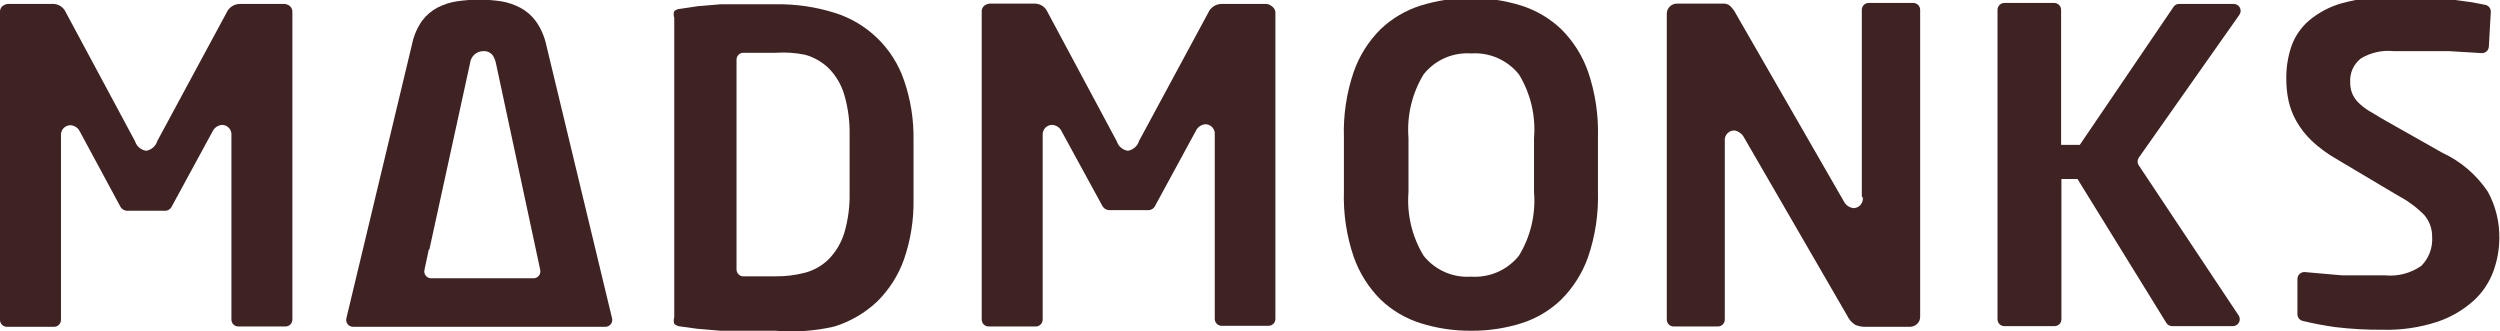
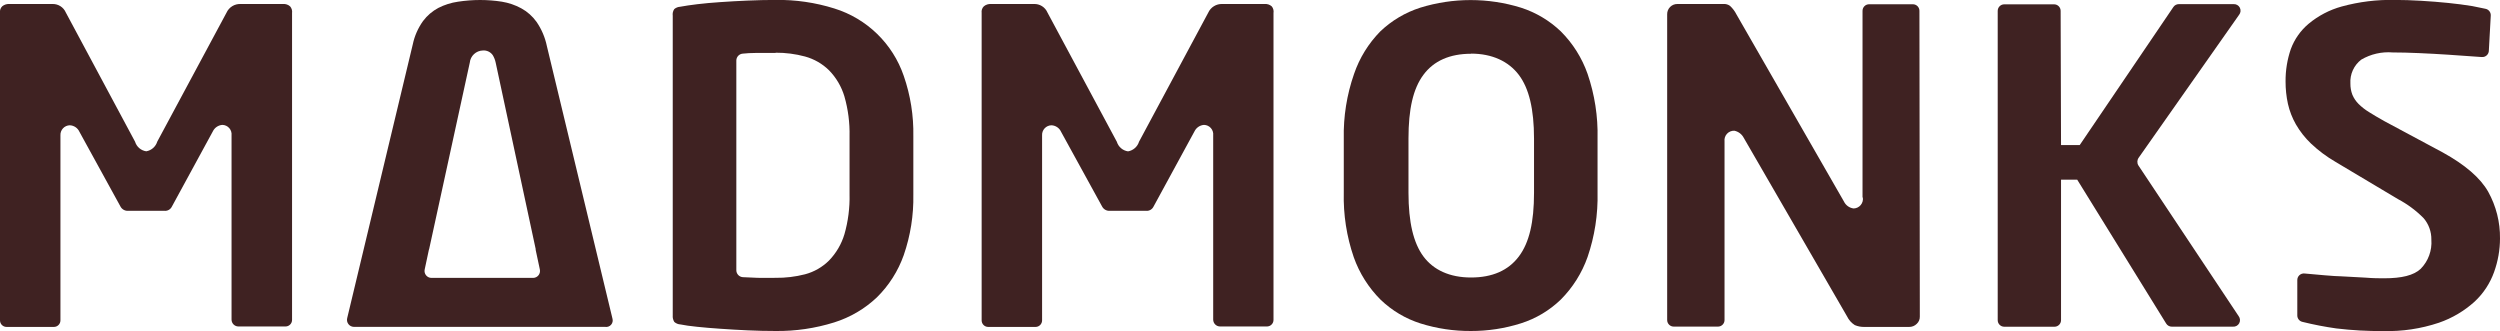
- <svg xmlns="http://www.w3.org/2000/svg" id="logo" viewBox="0 0 76.27 10.09">
-   <path d="M109.44,116.67h-7.67a0.21,0.21,0,0,1-.21-0.27l2-8.35a1.9,1.9,0,0,1,.31-0.72,1.41,1.41,0,0,1,.47-0.4,1.92,1.92,0,0,1,.59-0.19,4.52,4.52,0,0,1,.68-0.05,4.29,4.29,0,0,1,.67.05,1.87,1.87,0,0,1,.59.2,1.41,1.41,0,0,1,.47.41,2,2,0,0,1,.32.74l2,8.31A0.21,0.21,0,0,1,109.44,116.67Zm-5.37-2.35-0.13.61a0.21,0.21,0,0,0,.21.26h3.11a0.21,0.21,0,0,0,.21-0.26l-0.13-.61v0l-1.22-5.69a0.73,0.73,0,0,0-.09-0.23,0.33,0.33,0,0,0-.3-0.14,0.41,0.41,0,0,0-.4.37l-1.24,5.68v0Z" transform="translate(-90.99 -106.7)" style="fill:#3f2222" />
-   <path d="M114.65,116.79l-0.85,0-0.83,0-0.71-.06-0.51-.07a0.31,0.31,0,0,1-.19-0.08,0.32,0.32,0,0,1,0-.2v-9.14a0.29,0.29,0,0,1,0-.2,0.3,0.3,0,0,1,.18-0.07l0.53-.08,0.71-.06,0.82,0,0.86,0a5.71,5.71,0,0,1,1.79.26,3.26,3.26,0,0,1,2.12,2.06,5.32,5.32,0,0,1,.29,1.84v1.78a5.35,5.35,0,0,1-.29,1.84,3.41,3.41,0,0,1-.82,1.29,3.36,3.36,0,0,1-1.3.76A5.77,5.77,0,0,1,114.65,116.79Zm0-8.48H114.1l-0.45,0a0.21,0.21,0,0,0-.19.21v6.4a0.21,0.21,0,0,0,.19.21l0.45,0h0.55a3.45,3.45,0,0,0,.9-0.11,1.63,1.63,0,0,0,.73-0.42,2,2,0,0,0,.47-0.8,4.07,4.07,0,0,0,.16-1.22v-1.77a4.09,4.09,0,0,0-.16-1.21,1.93,1.93,0,0,0-.47-0.81,1.68,1.68,0,0,0-.73-0.42A3.37,3.37,0,0,0,114.65,108.31Z" transform="translate(-90.99 -106.7)" style="fill:#3f2222" />
-   <path d="M135.87,116.79a5,5,0,0,1-1.54-.23,3.11,3.11,0,0,1-1.22-.72,3.47,3.47,0,0,1-.82-1.3,5.64,5.64,0,0,1-.3-2v-1.65a5.63,5.63,0,0,1,.3-2,3.43,3.43,0,0,1,.82-1.3,3.16,3.16,0,0,1,1.22-.72,5.19,5.19,0,0,1,3.07,0,3.16,3.16,0,0,1,1.22.72,3.45,3.45,0,0,1,.82,1.3,5.67,5.67,0,0,1,.3,2v1.65a5.67,5.67,0,0,1-.3,2,3.48,3.48,0,0,1-.82,1.3,3.1,3.1,0,0,1-1.21.72A5,5,0,0,1,135.87,116.79Zm0-8.46a1.7,1.7,0,0,0-1.45.64,3.25,3.25,0,0,0-.46,1.94v1.65a3.25,3.25,0,0,0,.46,1.94,1.7,1.7,0,0,0,1.45.64,1.72,1.72,0,0,0,1.46-.64,3.21,3.21,0,0,0,.46-1.94v-1.65a3.21,3.21,0,0,0-.46-1.94A1.72,1.72,0,0,0,135.87,108.33Z" transform="translate(-90.99 -106.7)" style="fill:#3f2222" />
-   <path d="M99.84,106.89a0.29,0.29,0,0,0-.22-0.07H98.33a0.45,0.45,0,0,0-.43.27L95.79,111a0.43,0.43,0,0,1-.34.3,0.42,0.42,0,0,1-.34-0.29L93,107.08a0.43,0.43,0,0,0-.42-0.26h-1.3a0.31,0.31,0,0,0-.22.07,0.23,0.23,0,0,0-.07.19v9.38a0.21,0.21,0,0,0,.21.21h1.44a0.21,0.21,0,0,0,.21-0.21v-5.63a0.29,0.29,0,0,1,.29-0.31,0.34,0.34,0,0,1,.29.2L94.66,113a0.25,0.25,0,0,0,.24.13H96a0.23,0.23,0,0,0,.23-0.13l1.25-2.3a0.35,0.35,0,0,1,.29-0.19,0.29,0.29,0,0,1,.28.32s0,4.57,0,5.62a0.21,0.21,0,0,0,.21.21H99.7a0.21,0.21,0,0,0,.21-0.21v-9.36A0.25,0.25,0,0,0,99.84,106.89Z" transform="translate(-90.99 -106.7)" style="fill:#3f2222" />
-   <path d="M129.79,106.89a0.29,0.29,0,0,0-.22-0.07h-1.29a0.45,0.45,0,0,0-.43.27L125.74,111a0.43,0.43,0,0,1-.34.3,0.42,0.42,0,0,1-.34-0.29l-2.11-3.94a0.43,0.43,0,0,0-.42-0.26h-1.3a0.31,0.31,0,0,0-.22.07,0.23,0.23,0,0,0-.07.19v9.38a0.21,0.21,0,0,0,.21.21h1.44a0.21,0.21,0,0,0,.21-0.21v-5.63a0.29,0.29,0,0,1,.29-0.31,0.34,0.34,0,0,1,.29.2l1.24,2.27a0.25,0.25,0,0,0,.24.13H126a0.23,0.23,0,0,0,.23-0.13l1.25-2.3a0.35,0.35,0,0,1,.29-0.19,0.29,0.29,0,0,1,.28.32s0,4.57,0,5.62a0.21,0.21,0,0,0,.21.21h1.43a0.21,0.21,0,0,0,.21-0.21v-9.36A0.25,0.25,0,0,0,129.79,106.89Z" transform="translate(-90.99 -106.7)" style="fill:#3f2222" />
-   <rect x="147.9" y="116.67" width="0.13" transform="translate(-72.25 147.1) rotate(-84.96)" style="fill:#3f2222" />
-   <path d="M147.82,112.72a0.29,0.29,0,0,1-.28.33,0.38,0.38,0,0,1-.3-0.21l-3.28-5.7a0.92,0.92,0,0,0-.2-0.27,0.3,0.3,0,0,0-.2-0.06h-1.4a0.31,0.31,0,0,0-.32.31v9.33a0.21,0.21,0,0,0,.21.21h1.35a0.21,0.21,0,0,0,.21-0.21V111a0.29,0.29,0,0,1,.3-0.32h0a0.42,0.42,0,0,1,.29.22l3.15,5.44a0.64,0.64,0,0,0,.24.27,0.71,0.71,0,0,0,.3.06h1.36a0.32,0.32,0,0,0,.23-0.09,0.29,0.29,0,0,0,.09-0.22V107a0.21,0.21,0,0,0-.21-0.21H148a0.21,0.21,0,0,0-.21.21v5.7Z" transform="translate(-90.99 -106.7)" style="fill:#3f2222" />
-   <path d="M156.24,111.51l3.07-4.36a0.21,0.21,0,0,0-.17-0.33h-1.67a0.2,0.2,0,0,0-.17.09l-2.86,4.21h-0.57V107a0.21,0.21,0,0,0-.21-0.21h-1.52a0.21,0.21,0,0,0-.21.21v9.44a0.21,0.21,0,0,0,.21.21h1.53a0.21,0.21,0,0,0,.21-0.21v-4.28h0.49l2.71,4.39a0.21,0.21,0,0,0,.18.1h1.86a0.21,0.21,0,0,0,.17-0.32l-3.06-4.6A0.21,0.21,0,0,1,156.24,111.51Z" transform="translate(-90.99 -106.7)" style="fill:#3f2222" />
-   <path d="M166.89,112.55a3.38,3.38,0,0,0-1.39-1.19l-1.77-1-0.47-.28a1.72,1.72,0,0,1-.32-0.25,0.88,0.88,0,0,1-.19-0.28,0.92,0.92,0,0,1-.06-0.34,0.85,0.85,0,0,1,.33-0.73,1.63,1.63,0,0,1,1-.22l0.8,0,0.88,0,1,0.06a0.21,0.21,0,0,0,.22-0.2l0.06-1.06a0.21,0.21,0,0,0-.16-0.21l-0.41-.08-0.73-.1-0.83-.07-0.8,0a5.69,5.69,0,0,0-1.62.2,2.7,2.7,0,0,0-1,.53,1.84,1.84,0,0,0-.53.77,3,3,0,0,0-.16,1,3.17,3.17,0,0,0,.07.68,2.29,2.29,0,0,0,.24.62,2.63,2.63,0,0,0,.46.59,4,4,0,0,0,.76.56l1.9,1.13a3.21,3.21,0,0,1,.78.58,1,1,0,0,1,.24.66,1.15,1.15,0,0,1-.33.89,1.65,1.65,0,0,1-1.11.29l-0.57,0-0.74,0L161.3,115a0.21,0.21,0,0,0-.22.21v1.08a0.21,0.21,0,0,0,.16.2,10.15,10.15,0,0,0,1,.19,11.37,11.37,0,0,0,1.43.08,4.94,4.94,0,0,0,1.7-.25,3.16,3.16,0,0,0,1.1-.65,2.28,2.28,0,0,0,.59-0.89,3,3,0,0,0,.18-1A2.87,2.87,0,0,0,166.89,112.55Z" transform="translate(-90.99 -106.7)" style="fill:#3f2222" />
+ <svg xmlns="http://www.w3.org/2000/svg" id="logo" viewBox="0 0 381.35 50.46">
+   <path d="M30.73,136.37H-7.59a1.07,1.07,0,0,1-1-1.33c1.74-7.26,10-41.74,10-41.74a9.49,9.49,0,0,1,1.57-3.58,7.05,7.05,0,0,1,2.33-2,9.58,9.58,0,0,1,3-.95,22.59,22.59,0,0,1,3.38-.26,21.46,21.46,0,0,1,3.33.26,9.37,9.37,0,0,1,2.93,1,7,7,0,0,1,2.34,2.07,10.15,10.15,0,0,1,1.58,3.7l10,41.55A1,1,0,0,1,30.73,136.37ZM3.87,124.62l-0.64,3a1.06,1.06,0,0,0,1,1.28H19.8a1.06,1.06,0,0,0,1-1.28l-0.64-3a1.13,1.13,0,0,0,0-.13L14.06,96.06a3.64,3.64,0,0,0-.44-1.13,1.67,1.67,0,0,0-1.51-.72,2.06,2.06,0,0,0-2,1.86L3.92,124.47A0.94,0.94,0,0,0,3.87,124.62Z" transform="translate(61.55 -86.51)" style="fill:#3f2222" />
+   <path d="M56.76,137q-2.1,0-4.27-.1t-4.13-.24q-1.94-.13-3.56-0.3c-1.05-.11-1.9-0.22-2.55-0.36a1.53,1.53,0,0,1-.94-0.38,1.61,1.61,0,0,1-.24-1V88.9a1.43,1.43,0,0,1,.23-1,1.51,1.51,0,0,1,.89-0.36c0.73-.14,1.59-0.26,2.64-0.39s2.24-.23,3.53-0.32,2.67-.17,4.11-0.23,2.86-.1,4.29-0.1a28.54,28.54,0,0,1,8.95,1.3A16.3,16.3,0,0,1,76.31,98.09a26.59,26.59,0,0,1,1.46,9.2v8.91a26.75,26.75,0,0,1-1.46,9.22,17,17,0,0,1-4.1,6.45,16.8,16.8,0,0,1-6.51,3.82A28.83,28.83,0,0,1,56.76,137Zm0-42.42q-1.33,0-2.76,0c-1,0-1.72.06-2.23,0.11a1.06,1.06,0,0,0-1,1.05v32a1.06,1.06,0,0,0,1,1.05c0.54,0,1.28.08,2.24,0.1s1.85,0,2.74,0a17.24,17.24,0,0,0,4.5-.54,8.15,8.15,0,0,0,3.67-2.11,9.8,9.8,0,0,0,2.34-4,20.37,20.37,0,0,0,.78-6.1v-8.84a20.44,20.44,0,0,0-.78-6.07,9.67,9.67,0,0,0-2.35-4,8.41,8.41,0,0,0-3.66-2.1A16.87,16.87,0,0,0,56.76,94.55Z" transform="translate(61.55 -86.51)" style="fill:#3f2222" />
+   <path d="M162.84,137a25.2,25.2,0,0,1-7.7-1.15,15.57,15.57,0,0,1-6.09-3.62,17.34,17.34,0,0,1-4.1-6.49,28.19,28.19,0,0,1-1.52-9.85v-8.23A28.15,28.15,0,0,1,145,97.78,17.16,17.16,0,0,1,149,91.3a15.82,15.82,0,0,1,6.1-3.62,26,26,0,0,1,15.36,0,15.79,15.79,0,0,1,6.08,3.62,17.23,17.23,0,0,1,4.08,6.48,28.34,28.34,0,0,1,1.52,9.85v8.23a28.35,28.35,0,0,1-1.52,9.85,17.4,17.4,0,0,1-4.09,6.5,15.51,15.51,0,0,1-6.07,3.62A25.06,25.06,0,0,1,162.84,137Zm0-42.29c-3.23,0-5.68,1.08-7.26,3.21s-2.28,5.24-2.28,9.72v8.27c0,4.48.75,7.66,2.28,9.72s4,3.21,7.26,3.21,5.69-1.08,7.29-3.2,2.32-5.24,2.32-9.72v-8.27c0-4.48-.76-7.66-2.32-9.72S166.07,94.69,162.84,94.69Z" transform="translate(61.55 -86.51)" style="fill:#3f2222" />
+   <path d="M-17.29,87.49a1.43,1.43,0,0,0-1.08-.37h-6.46A2.26,2.26,0,0,0-27,88.45l-10.56,19.66a2.14,2.14,0,0,1-1.68,1.48,2.1,2.1,0,0,1-1.71-1.47L-51.5,88.44a2.16,2.16,0,0,0-2.1-1.32h-6.51a1.56,1.56,0,0,0-1.1.35,1.16,1.16,0,0,0-.34,1v46.91a1,1,0,0,0,1,1h7.22a1,1,0,0,0,1-1V107.16a1.46,1.46,0,0,1,1.43-1.54,1.69,1.69,0,0,1,1.47,1L-43.18,118a1.24,1.24,0,0,0,1.18.67h5.53a1.15,1.15,0,0,0,1.13-.63l6.25-11.48a1.76,1.76,0,0,1,1.46-1,1.44,1.44,0,0,1,1.4,1.6s0,22.87,0,28.1a1.05,1.05,0,0,0,1.05,1.05H-18a1,1,0,0,0,1-1V88.49A1.26,1.26,0,0,0-17.29,87.49Z" transform="translate(61.55 -86.51)" style="fill:#3f2222" />
+   <path d="M132.45,87.49a1.43,1.43,0,0,0-1.08-.37h-6.46a2.26,2.26,0,0,0-2.16,1.33L112.2,108.12a2.14,2.14,0,0,1-1.68,1.48,2.1,2.1,0,0,1-1.71-1.47L98.24,88.44a2.16,2.16,0,0,0-2.1-1.32H89.63a1.56,1.56,0,0,0-1.1.35,1.16,1.16,0,0,0-.34,1v46.91a1,1,0,0,0,1,1h7.22a1,1,0,0,0,1-1V107.16a1.46,1.46,0,0,1,1.43-1.54,1.69,1.69,0,0,1,1.47,1L106.56,118a1.24,1.24,0,0,0,1.18.67h5.53a1.15,1.15,0,0,0,1.13-.63l6.25-11.48a1.76,1.76,0,0,1,1.46-1,1.44,1.44,0,0,1,1.4,1.6s0,22.87,0,28.1a1.05,1.05,0,0,0,1.05,1.05h7.15a1,1,0,0,0,1-1V88.49A1.26,1.26,0,0,0,132.45,87.49Z" transform="translate(61.55 -86.51)" style="fill:#3f2222" />
+   <rect x="223" y="136.37" width="0.63" transform="translate(129.4 260.32) rotate(-84.96)" style="fill:#3f2222" />
+   <path d="M222.61,116.64a1.46,1.46,0,0,1-1.4,1.67,1.9,1.9,0,0,1-1.49-1.07L203.34,88.73a4.61,4.61,0,0,0-1-1.33,1.52,1.52,0,0,0-1-.28h-7a1.54,1.54,0,0,0-1.58,1.57v46.64a1,1,0,0,0,1,1h6.75a1,1,0,0,0,1-1V108.07a1.45,1.45,0,0,1,1.5-1.62h0a2.1,2.1,0,0,1,1.44,1.1l15.75,27.22a3.22,3.22,0,0,0,1.18,1.33,3.53,3.53,0,0,0,1.49.28h6.79a1.6,1.6,0,0,0,1.17-.47,1.44,1.44,0,0,0,.47-1.11l-0.06-46.64a1,1,0,0,0-1-1h-6.68a1,1,0,0,0-1,1v28.48Z" transform="translate(61.55 -86.51)" style="fill:#3f2222" />
+   <path d="M264.69,110.56L280,88.77a1,1,0,0,0-.84-1.63h-8.34a1,1,0,0,0-.85.45l-14.28,21.05h-2.85l-0.06-20.47a1,1,0,0,0-1-1h-7.6a1,1,0,0,0-1,1v47.18a1,1,0,0,0,1,1h7.66a1,1,0,0,0,1-1V113.92h2.47l13.56,21.93a1,1,0,0,0,.88.49l9.31,0a1,1,0,0,0,.87-1.61l-15.3-23A1.06,1.06,0,0,1,264.69,110.56Z" transform="translate(61.55 -86.51)" style="fill:#3f2222" />
+   <path d="M318,115.76c-1.2-2.12-3.53-4.12-6.94-6L302.18,105q-1.41-.79-2.34-1.38a8.59,8.59,0,0,1-1.62-1.26,4.4,4.4,0,0,1-.94-1.4,4.58,4.58,0,0,1-.3-1.71,4.25,4.25,0,0,1,1.65-3.64,8.17,8.17,0,0,1,4.81-1.1q1.74,0,4,.1t4.41,0.24L317,95.21a1,1,0,0,0,1.1-1l0.29-5.3a1,1,0,0,0-.81-1.06c-0.62-.13-1.45-0.31-2-0.41q-1.71-.28-3.67-0.48t-4.14-.33q-2.16-.13-4-0.13a28.47,28.47,0,0,0-8.11,1,13.48,13.48,0,0,0-5.07,2.65A9.2,9.2,0,0,0,287.89,94a14.84,14.84,0,0,0-.8,4.93,15.85,15.85,0,0,0,.36,3.42,11.44,11.44,0,0,0,1.21,3.12,13.15,13.15,0,0,0,2.3,2.93,20.25,20.25,0,0,0,3.78,2.82l9.51,5.67a16,16,0,0,1,3.89,2.89,4.9,4.9,0,0,1,1.19,3.29,5.73,5.73,0,0,1-1.63,4.45c-1.07,1-2.89,1.44-5.57,1.44-0.71,0-1.67,0-2.86-.1l-3.69-.2c-1,0-3.9-.28-5.58-0.43a1,1,0,0,0-1.12,1v5.38a1,1,0,0,0,.79,1,50.74,50.74,0,0,0,5.17,1,56.86,56.86,0,0,0,7.15.4,24.7,24.7,0,0,0,8.49-1.27,15.78,15.78,0,0,0,5.48-3.25A11.41,11.41,0,0,0,318.9,128a15.18,15.18,0,0,0,.9-5.11A14.34,14.34,0,0,0,318,115.76Z" transform="translate(61.55 -86.51)" style="fill:#3f2222" />
</svg>
